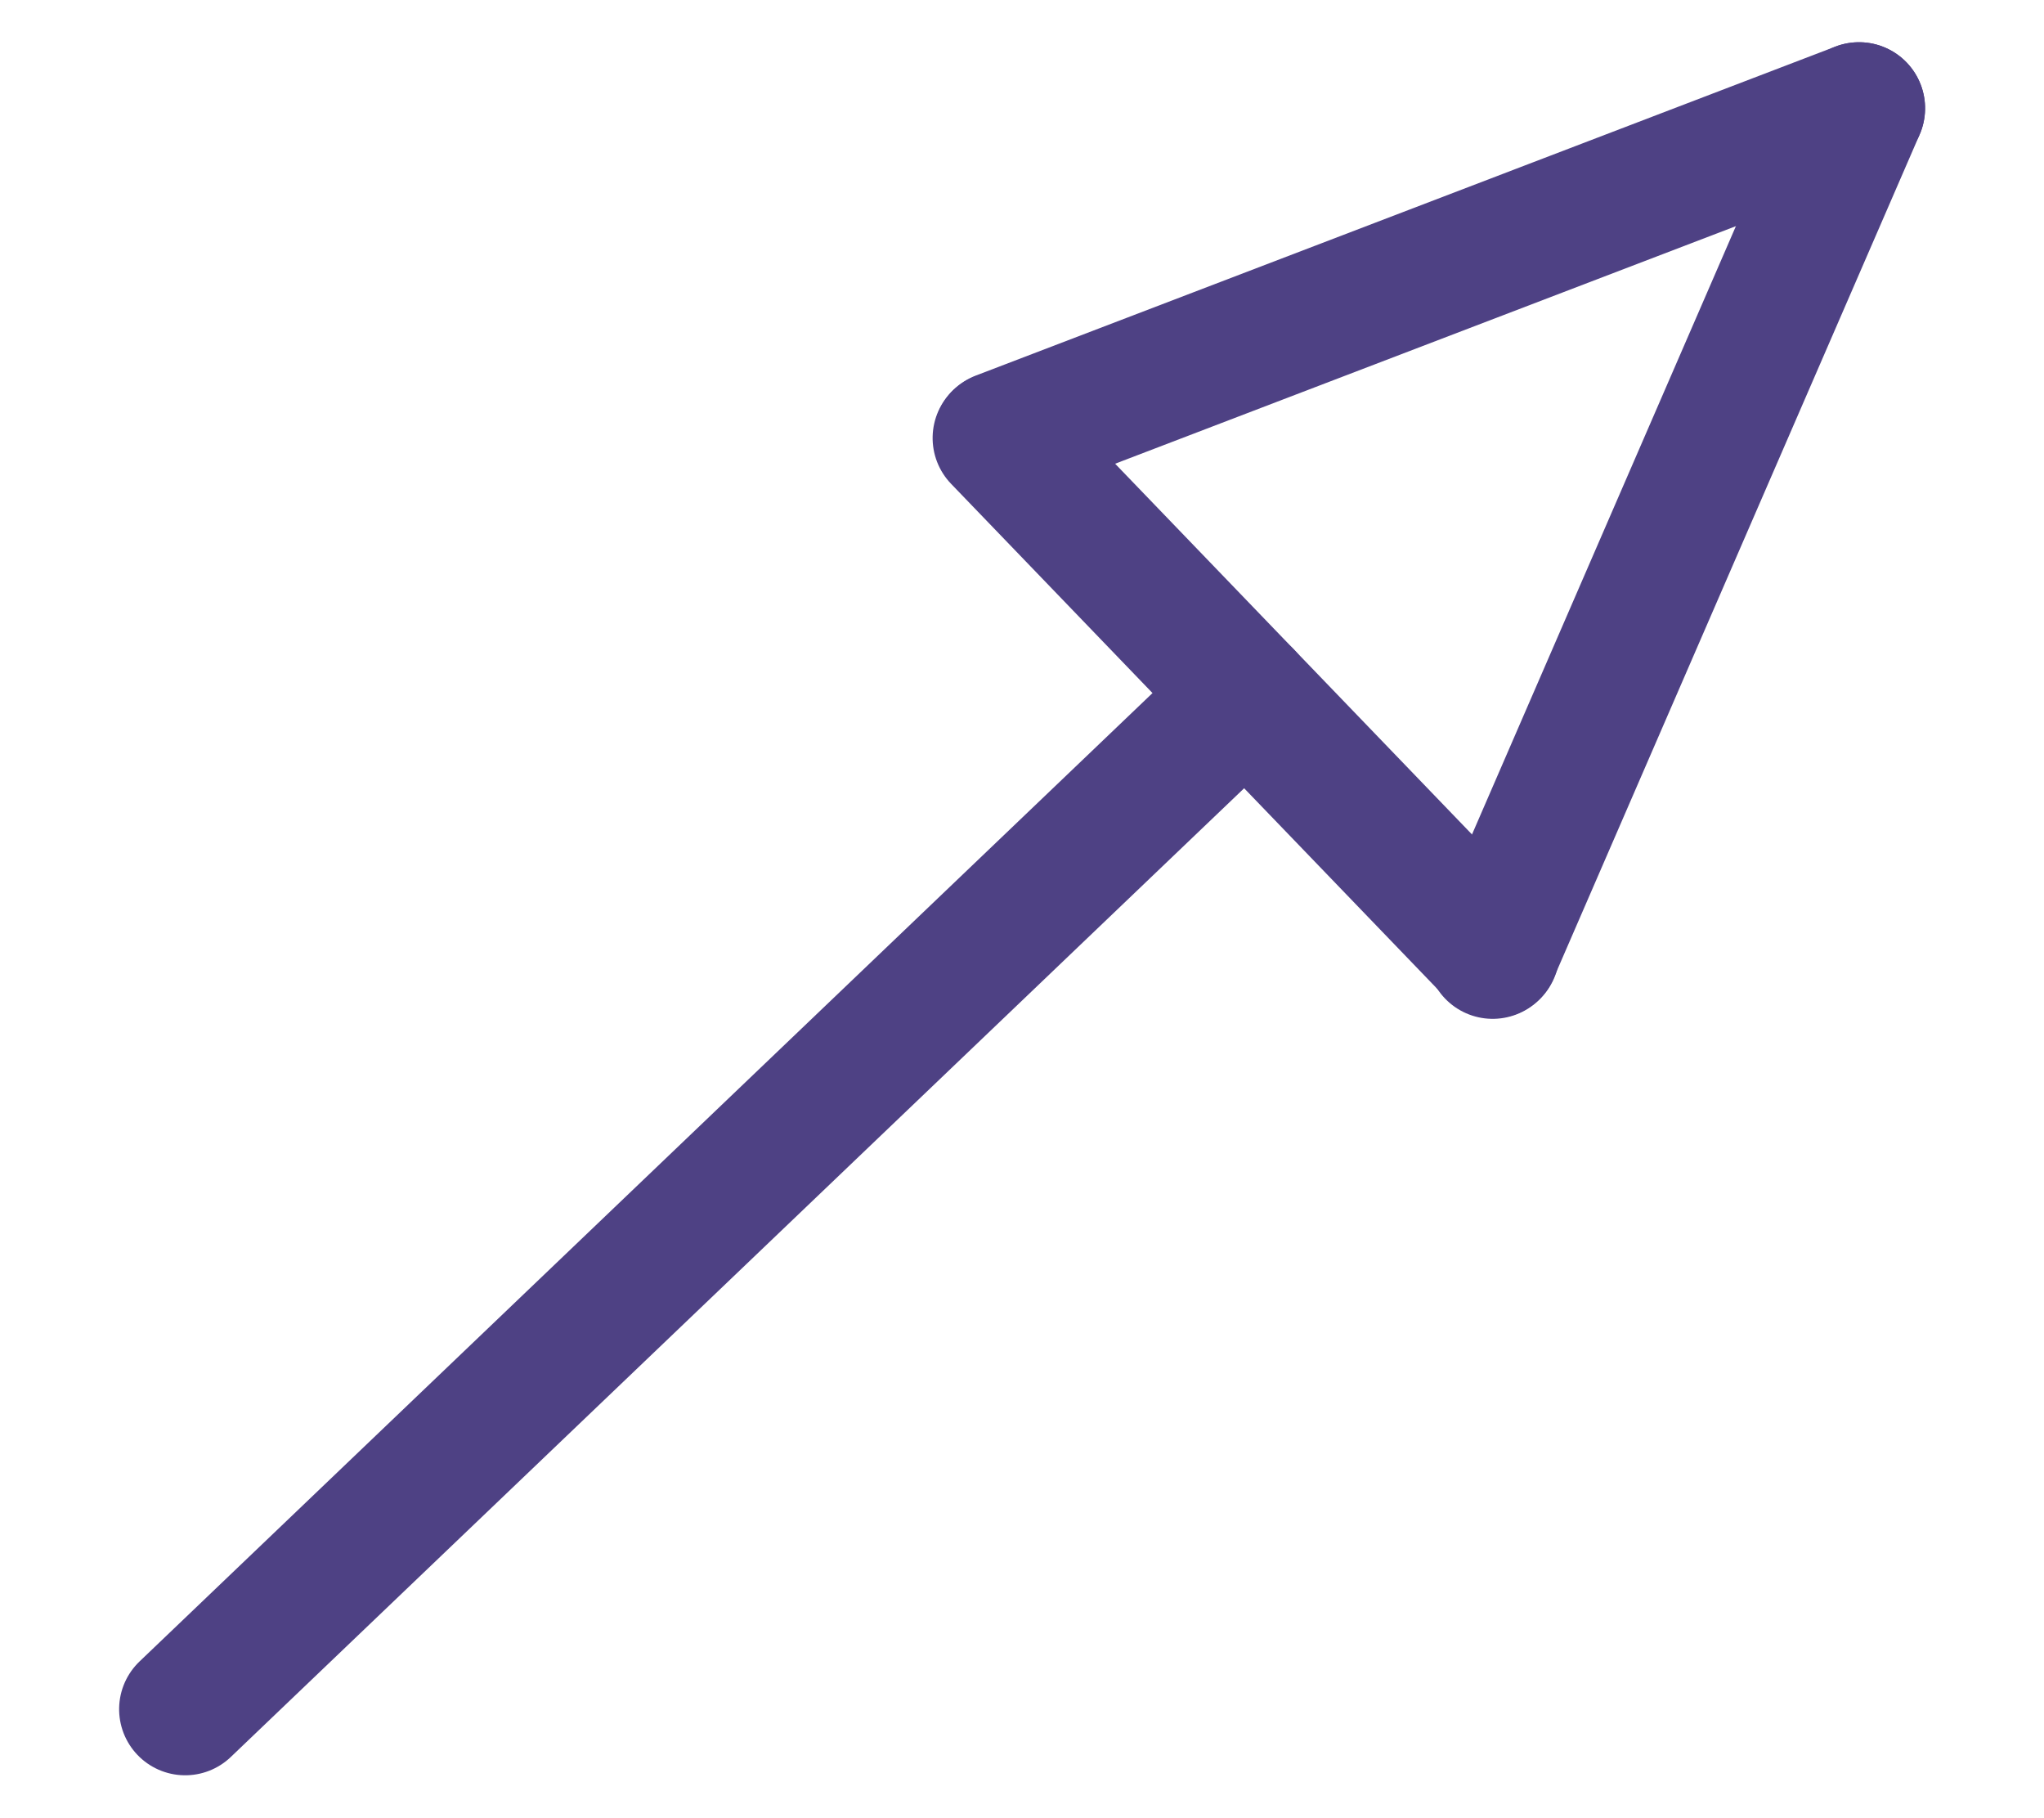
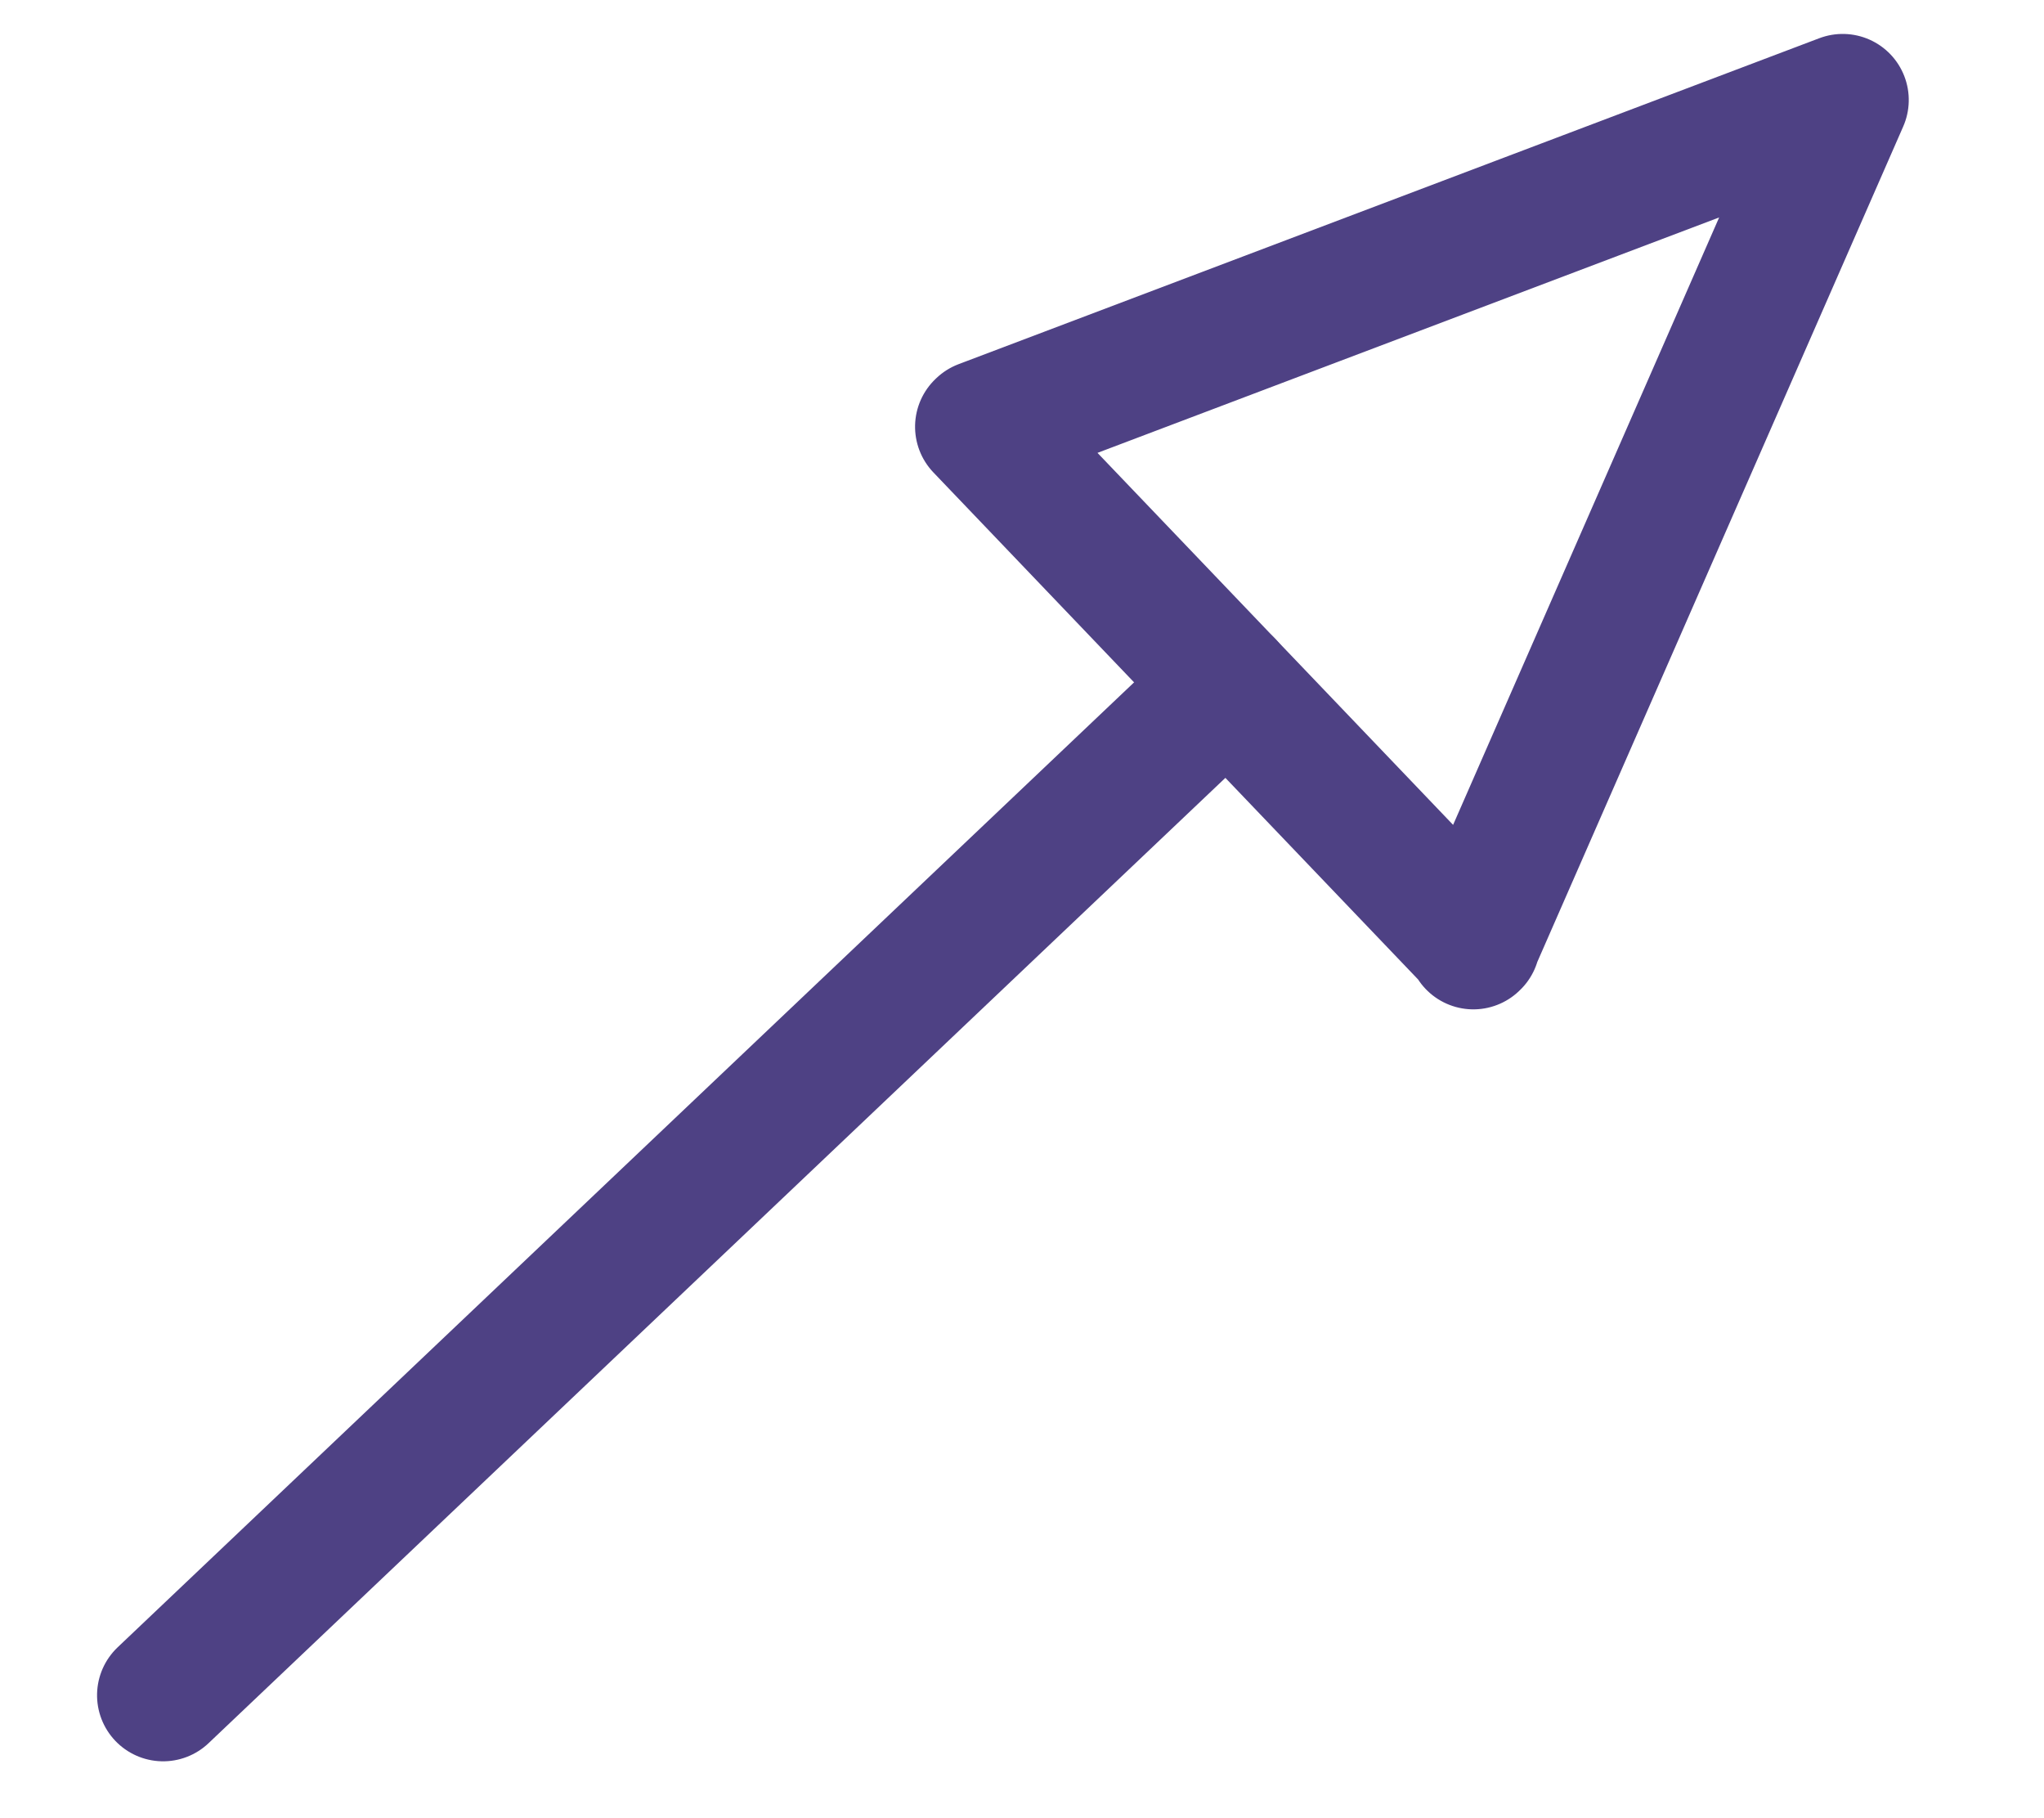
- <svg xmlns="http://www.w3.org/2000/svg" width="18" height="16" viewBox="0 0 4.762 4.233" version="1.1" id="svg8">
-   <defs id="defs2" />
-   <g id="layer1">
-     <g id="g882">
-       <g id="g926" transform="matrix(0.02127842,0.02223643,-0.02223643,0.02127842,2.163646,-1.379692)">
-         <g id="g917">
-           <g id="g909" transform="rotate(-45,85.67176,73.43333)">
-             <path style="fill:none;stroke:#4e4184;stroke-width:10;stroke-linecap:round;stroke-linejoin:miter;stroke-miterlimit:4;stroke-dasharray:none;stroke-opacity:1" d="M 103.181,57.803 24.58,136.307" id="path891" />
-             <path style="fill:none;stroke:#4e4184;stroke-width:10;stroke-linecap:round;stroke-linejoin:round;stroke-miterlimit:4;stroke-dasharray:none;stroke-opacity:1" d="M 122.332,76.835 84.029,38.77" id="path891-3" />
-             <path style="fill:none;stroke:#4e4184;stroke-width:10;stroke-linecap:round;stroke-linejoin:round;stroke-miterlimit:4;stroke-dasharray:none;stroke-opacity:1" d="M 148.593,12.39 84.089,38.711" id="path891-3-6" />
-             <path style="fill:none;stroke:#4e4184;stroke-width:10;stroke-linecap:round;stroke-linejoin:round;stroke-miterlimit:4;stroke-dasharray:none;stroke-opacity:1" d="M 148.593,12.39 122.273,76.895" id="path891-3-6-7" />
-           </g>
-         </g>
-       </g>
-     </g>
-   </g>
+ <svg xmlns="http://www.w3.org/2000/svg" width="18" height="16" viewBox="0 0 4.762 4.233">
+   <path d="m103.18 57.803-78.6 78.504" style="fill:none;stroke:#4e4184;stroke-width:10;stroke-linecap:round;stroke-linejoin:miter;stroke-miterlimit:4;stroke-dasharray:none;stroke-opacity:1" transform="rotate(1.461 10.254 -10.697) scale(.03078)" />
+   <path d="M122.332 76.835 84.03 38.77m64.563-26.38L84.09 38.71m64.503-26.32-26.32 64.505" style="fill:none;stroke:#4e4184;stroke-width:10;stroke-linecap:round;stroke-linejoin:round;stroke-miterlimit:4;stroke-dasharray:none;stroke-opacity:1" transform="rotate(1.461 10.254 -10.697) scale(.03078)" />
</svg>
